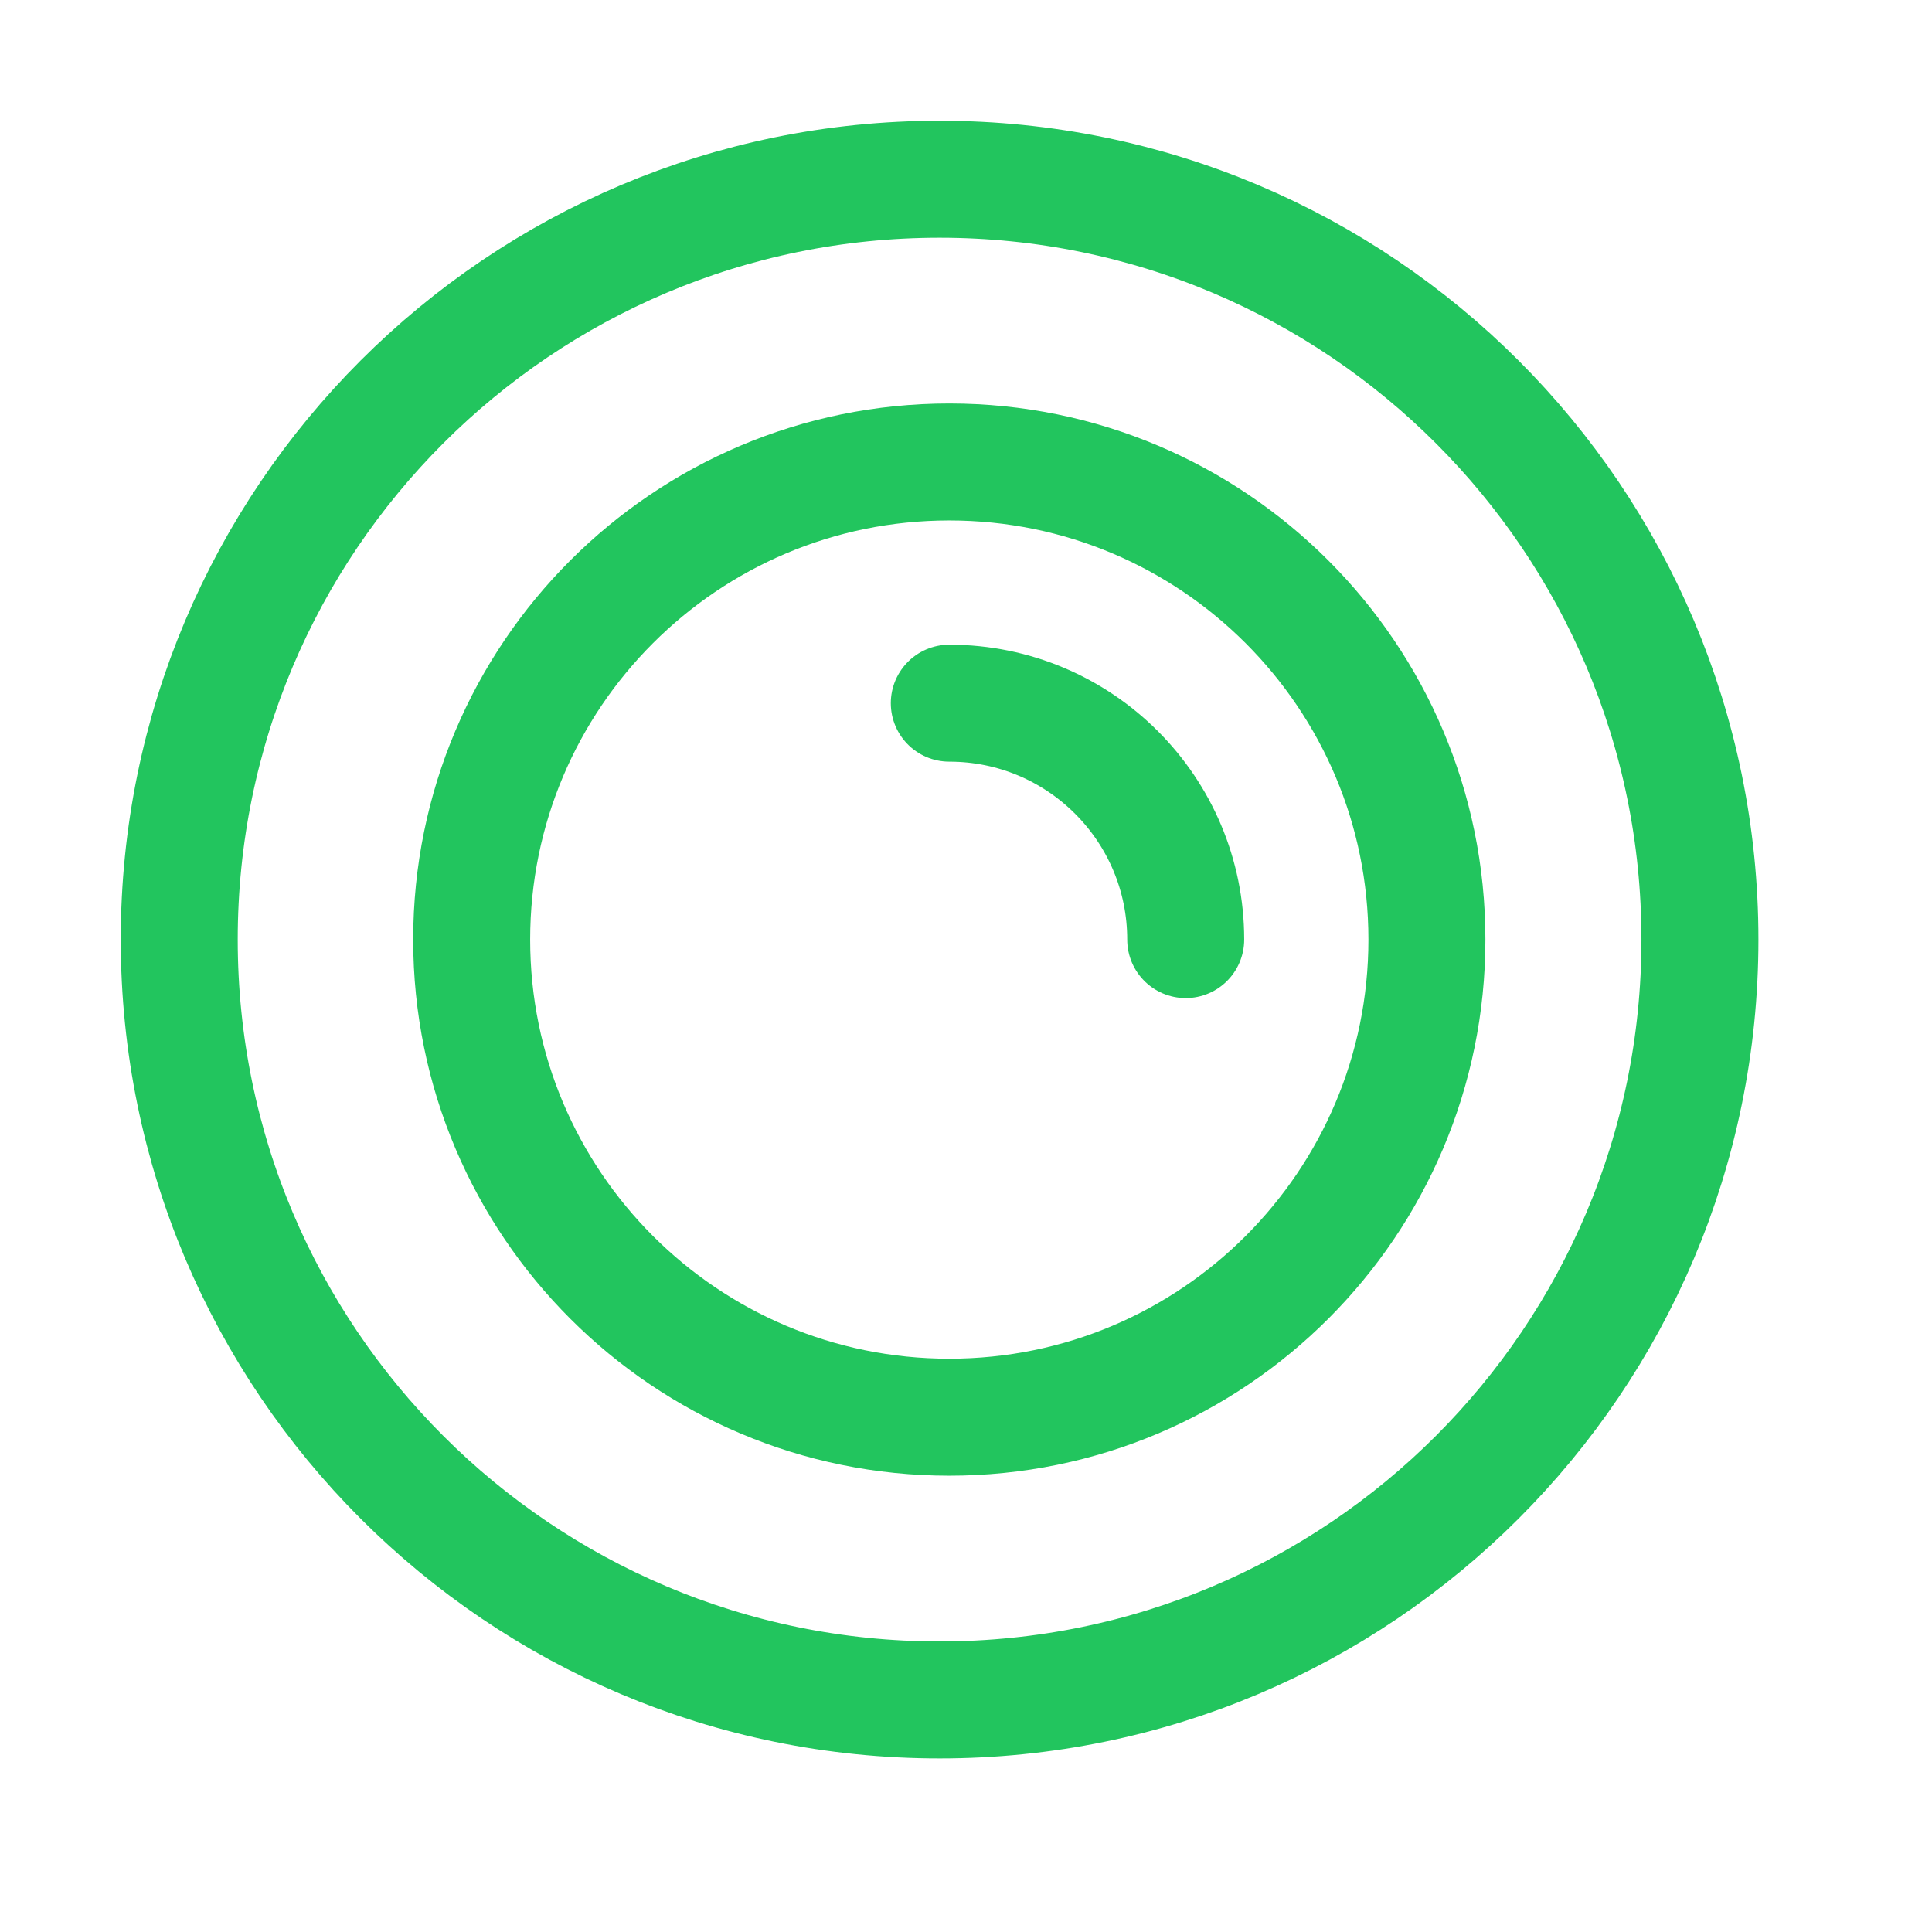
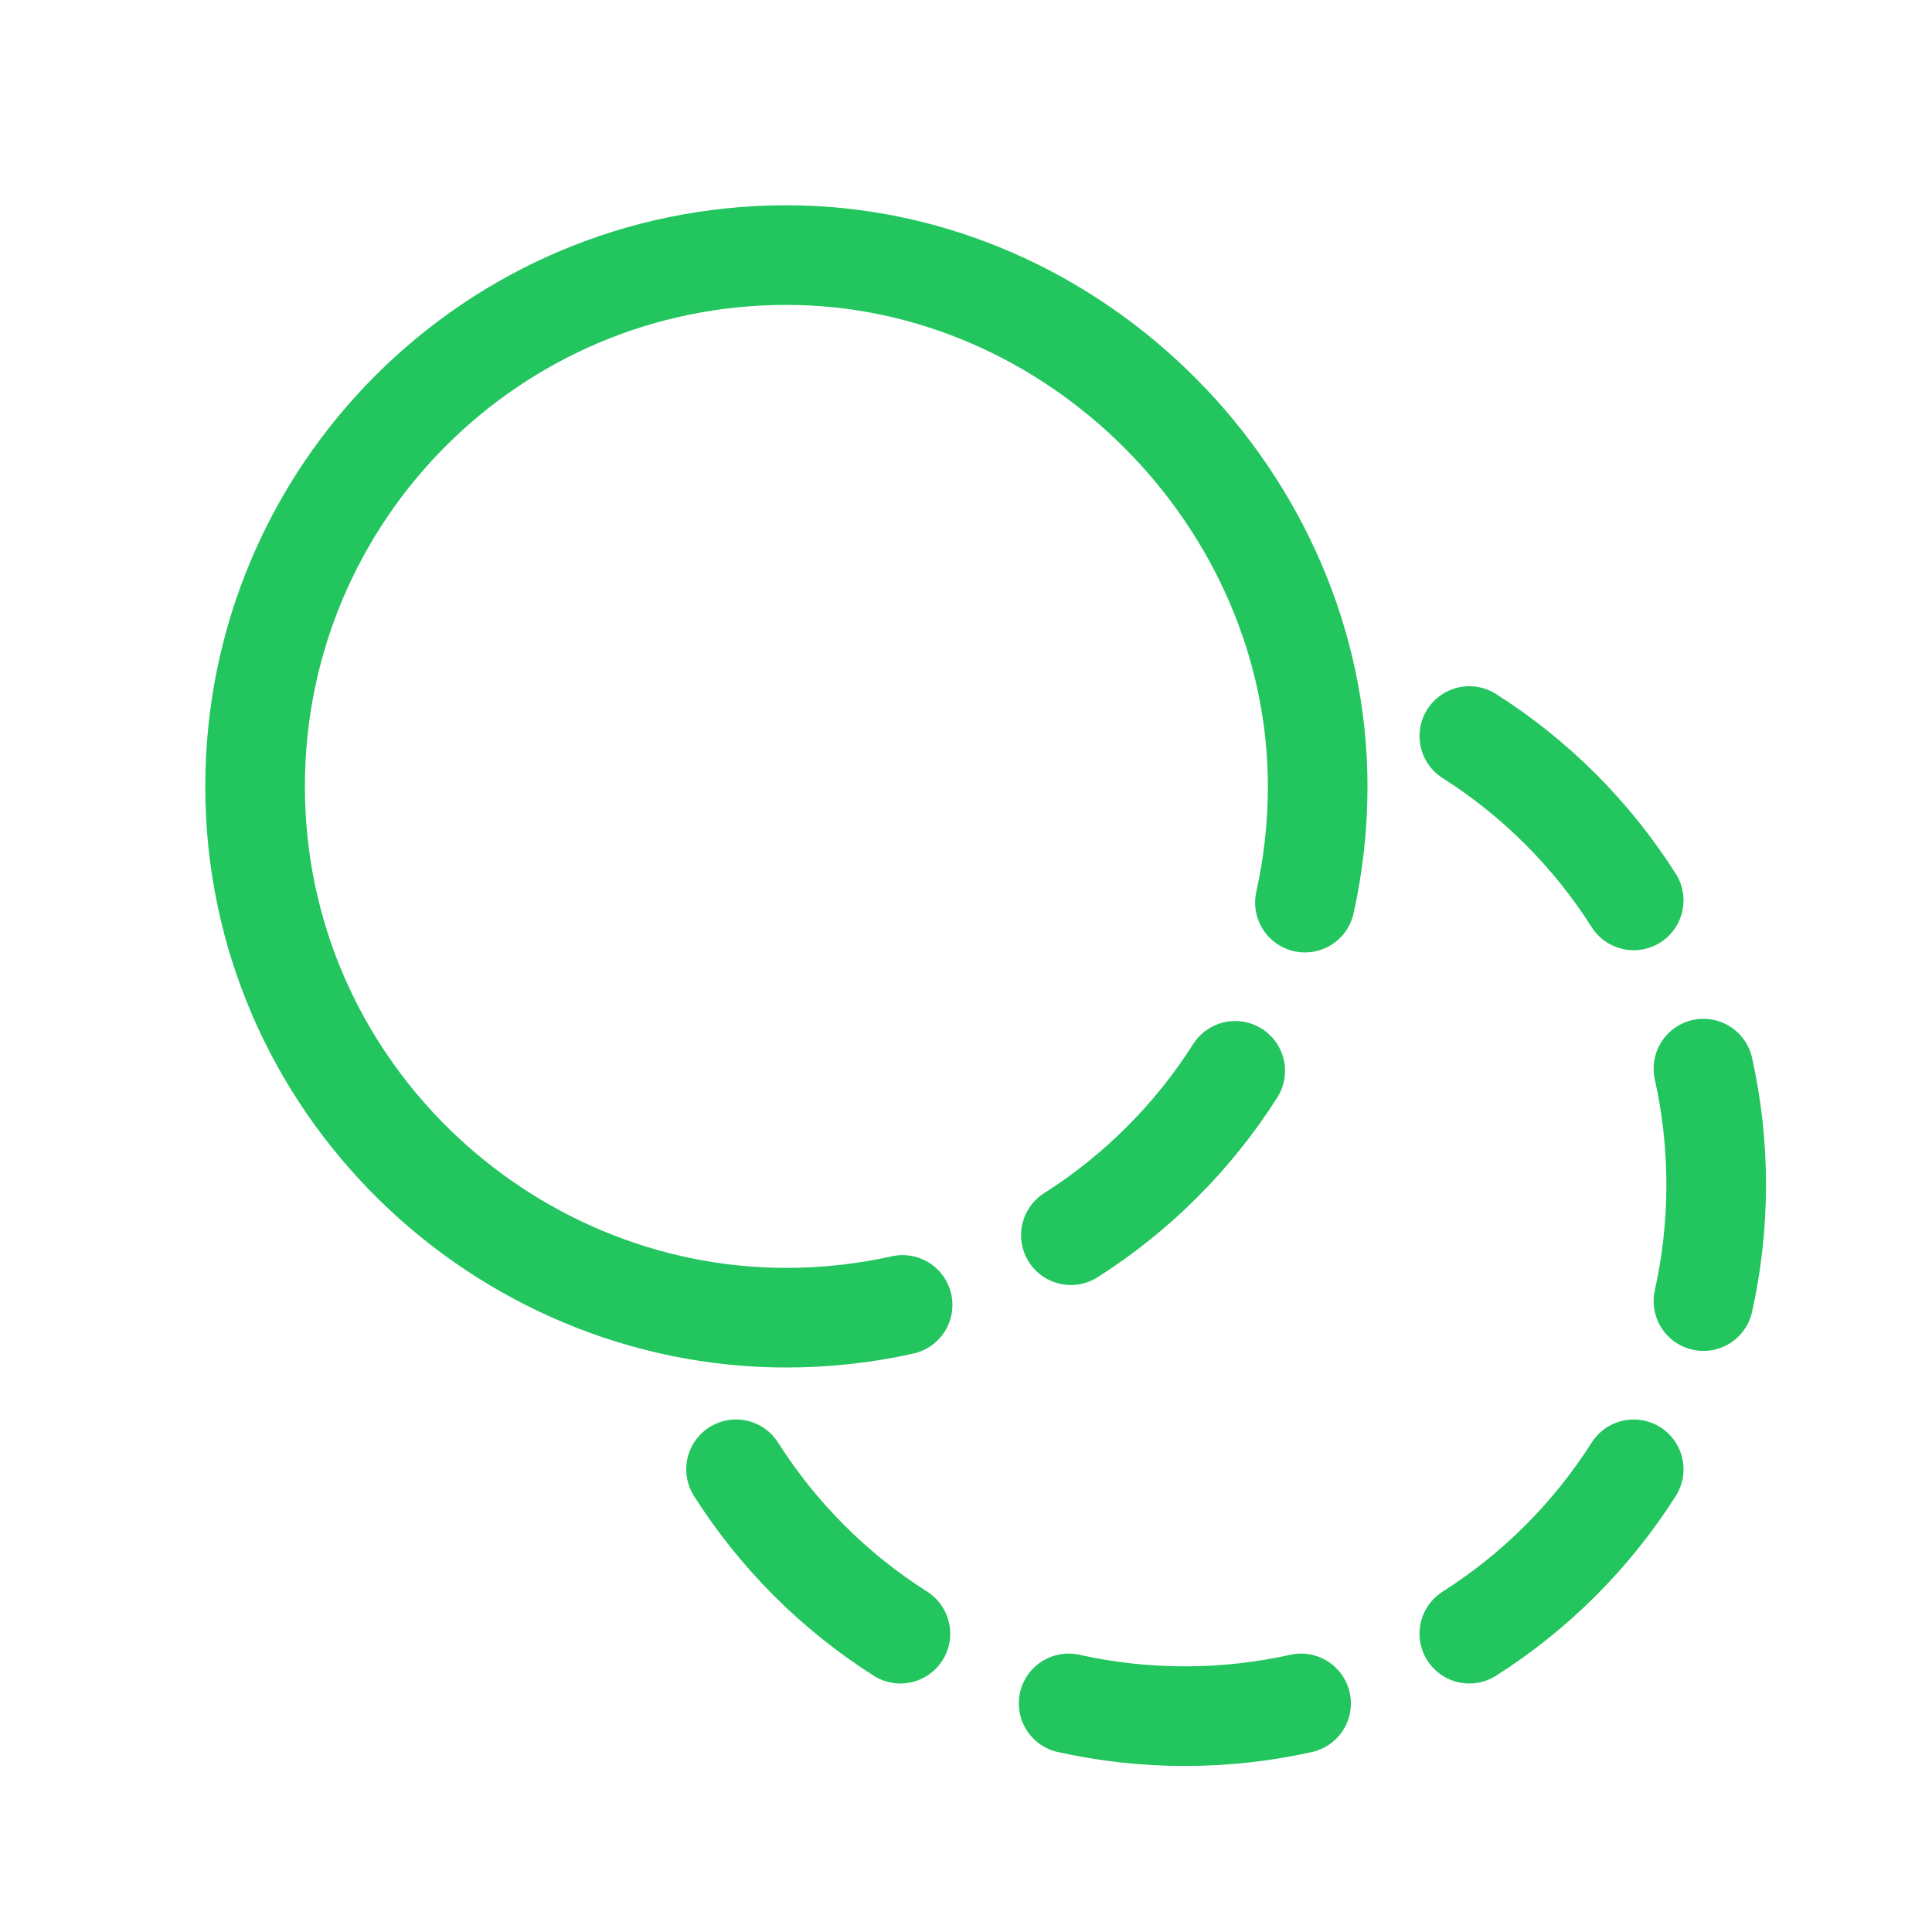
<svg xmlns="http://www.w3.org/2000/svg" viewBox="0 0 256 256" width="256" height="256">
-   <g transform="translate(16, 16) scale(15.5)">
-     <g id="coin--accounting-billing-payment-cash-coin-currency-money-finance">
-       <path id="Ellipse 19" stroke="#22c55e" stroke-linecap="round" stroke-linejoin="round" d="M7 0.5c3.59 0 6.5 2.91 6.5 6.5 0 3.59 -2.91 6.5 -6.5 6.5C3.41 13.5 0.5 10.59 0.5 7 0.5 3.41 3.41 0.5 7 0.5Z" stroke-width="1" fill="none" />
-       <path id="Ellipse 21" stroke="#22c55e" stroke-linecap="round" stroke-linejoin="round" d="M7.083 2.917c2.255 0 4.083 1.828 4.083 4.083 0 2.255 -1.828 4.083 -4.083 4.083 -2.255 0 -4.083 -1.828 -4.083 -4.083 0 -2.255 1.828 -4.083 4.083 -4.083Z" stroke-width="1" fill="none" />
-       <path id="Ellipse 22" stroke="#22c55e" stroke-linecap="round" stroke-linejoin="round" d="M7.083 4.979c1.116 0 2.021 0.905 2.021 2.021" stroke-width="1" fill="none" />
+   <g transform="translate(25, 25) scale(4.4)">
+     <g id="contactless-payment">
+       <path id="Subtract" stroke="#22c55e" stroke-linecap="round" stroke-linejoin="round" d="M33.616 21.5c0.251 -1.127 0.384 -2.298 0.384 -3.5 0 -8.583 -7.26 -16 -16 -16C9.163 2 2 9.163 2 18c0 9 7.417 16 16 16 1.202 0 2.373 -0.133 3.5 -0.384m10.016 -7.05c-1.265 1.992 -2.958 3.685 -4.949 4.95" stroke-width="3" fill="none" />
+       <path id="Intersect" stroke="#22c55e" stroke-linecap="round" stroke-linejoin="round" d="M38.567 16.484c1.992 1.265 3.685 2.958 4.95 4.95m2.1 5.066c0.251 1.127 0.384 2.298 0.384 3.5 0 1.202 -0.133 2.374 -0.384 3.5m-2.1 5.066c-1.265 1.992 -2.958 3.685 -4.95 4.95m-5.067 2.1c-1.126 0.251 -2.298 0.384 -3.5 0.384 -1.202 0 -2.373 -0.133 -3.5 -0.384m-5.066 -2.1c-1.992 -1.265 -3.685 -2.958 -4.95 -4.95" stroke-width="3" fill="none" />
    </g>
  </g>
</svg>
